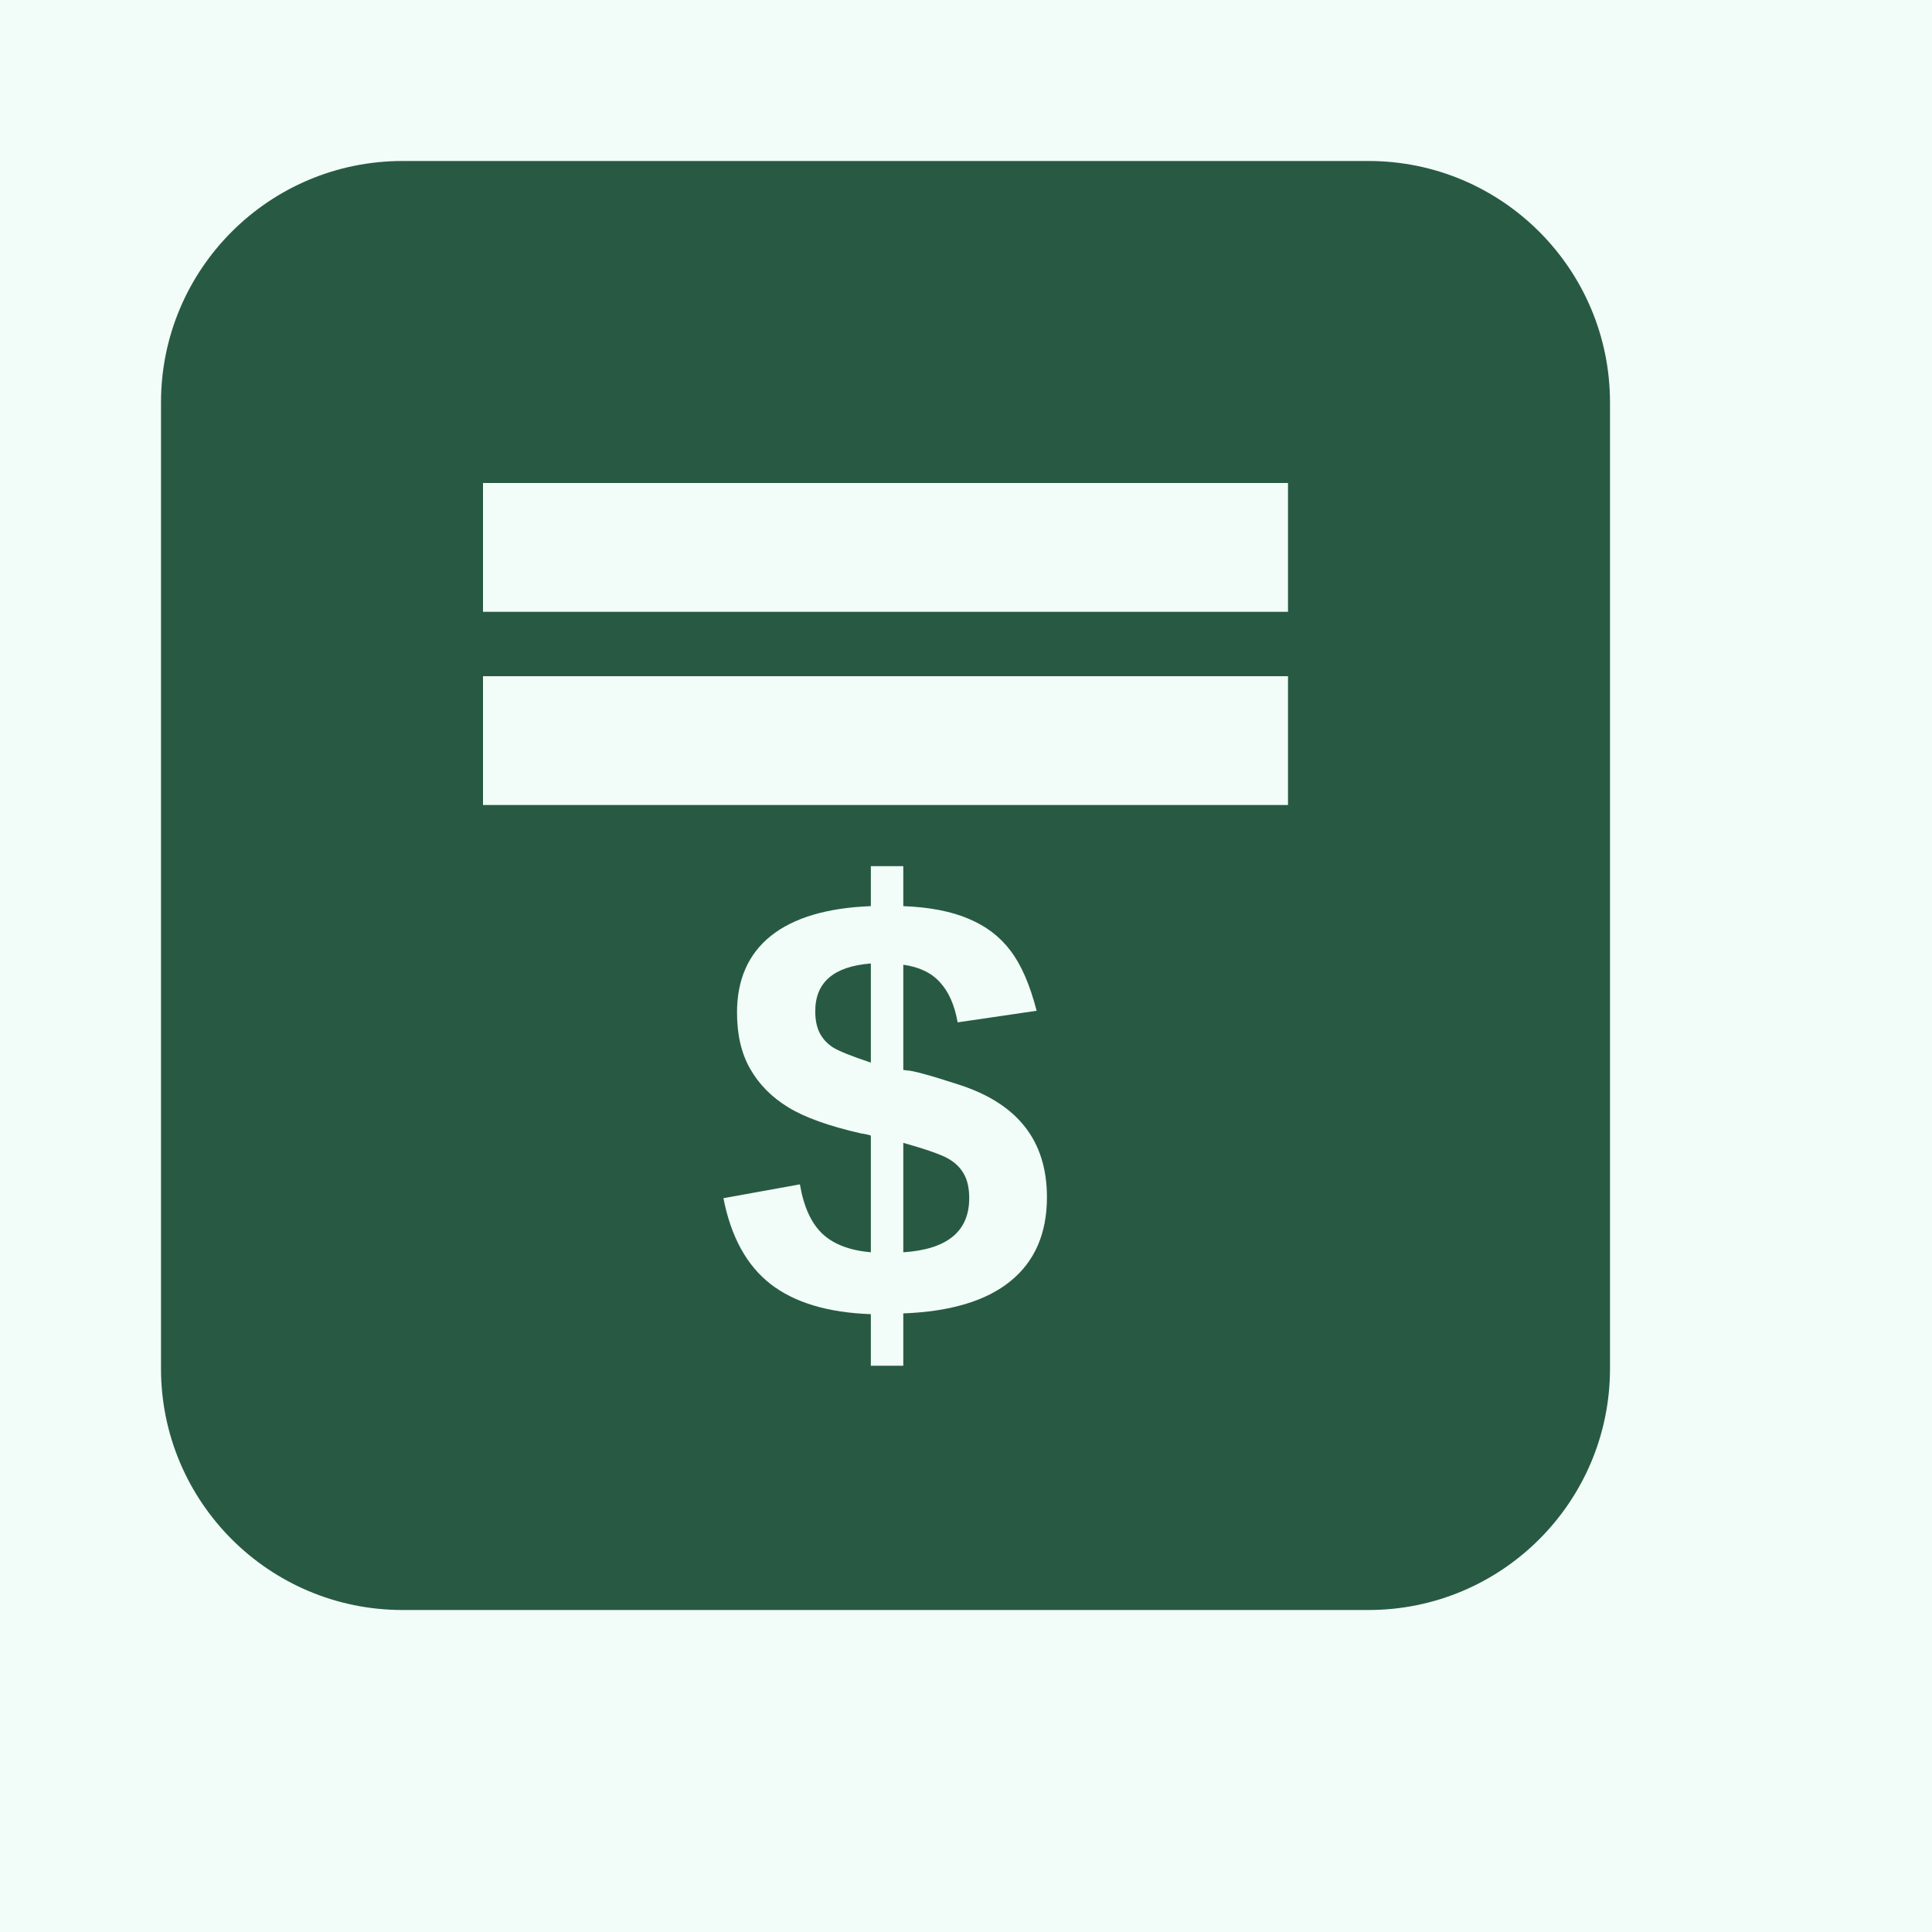
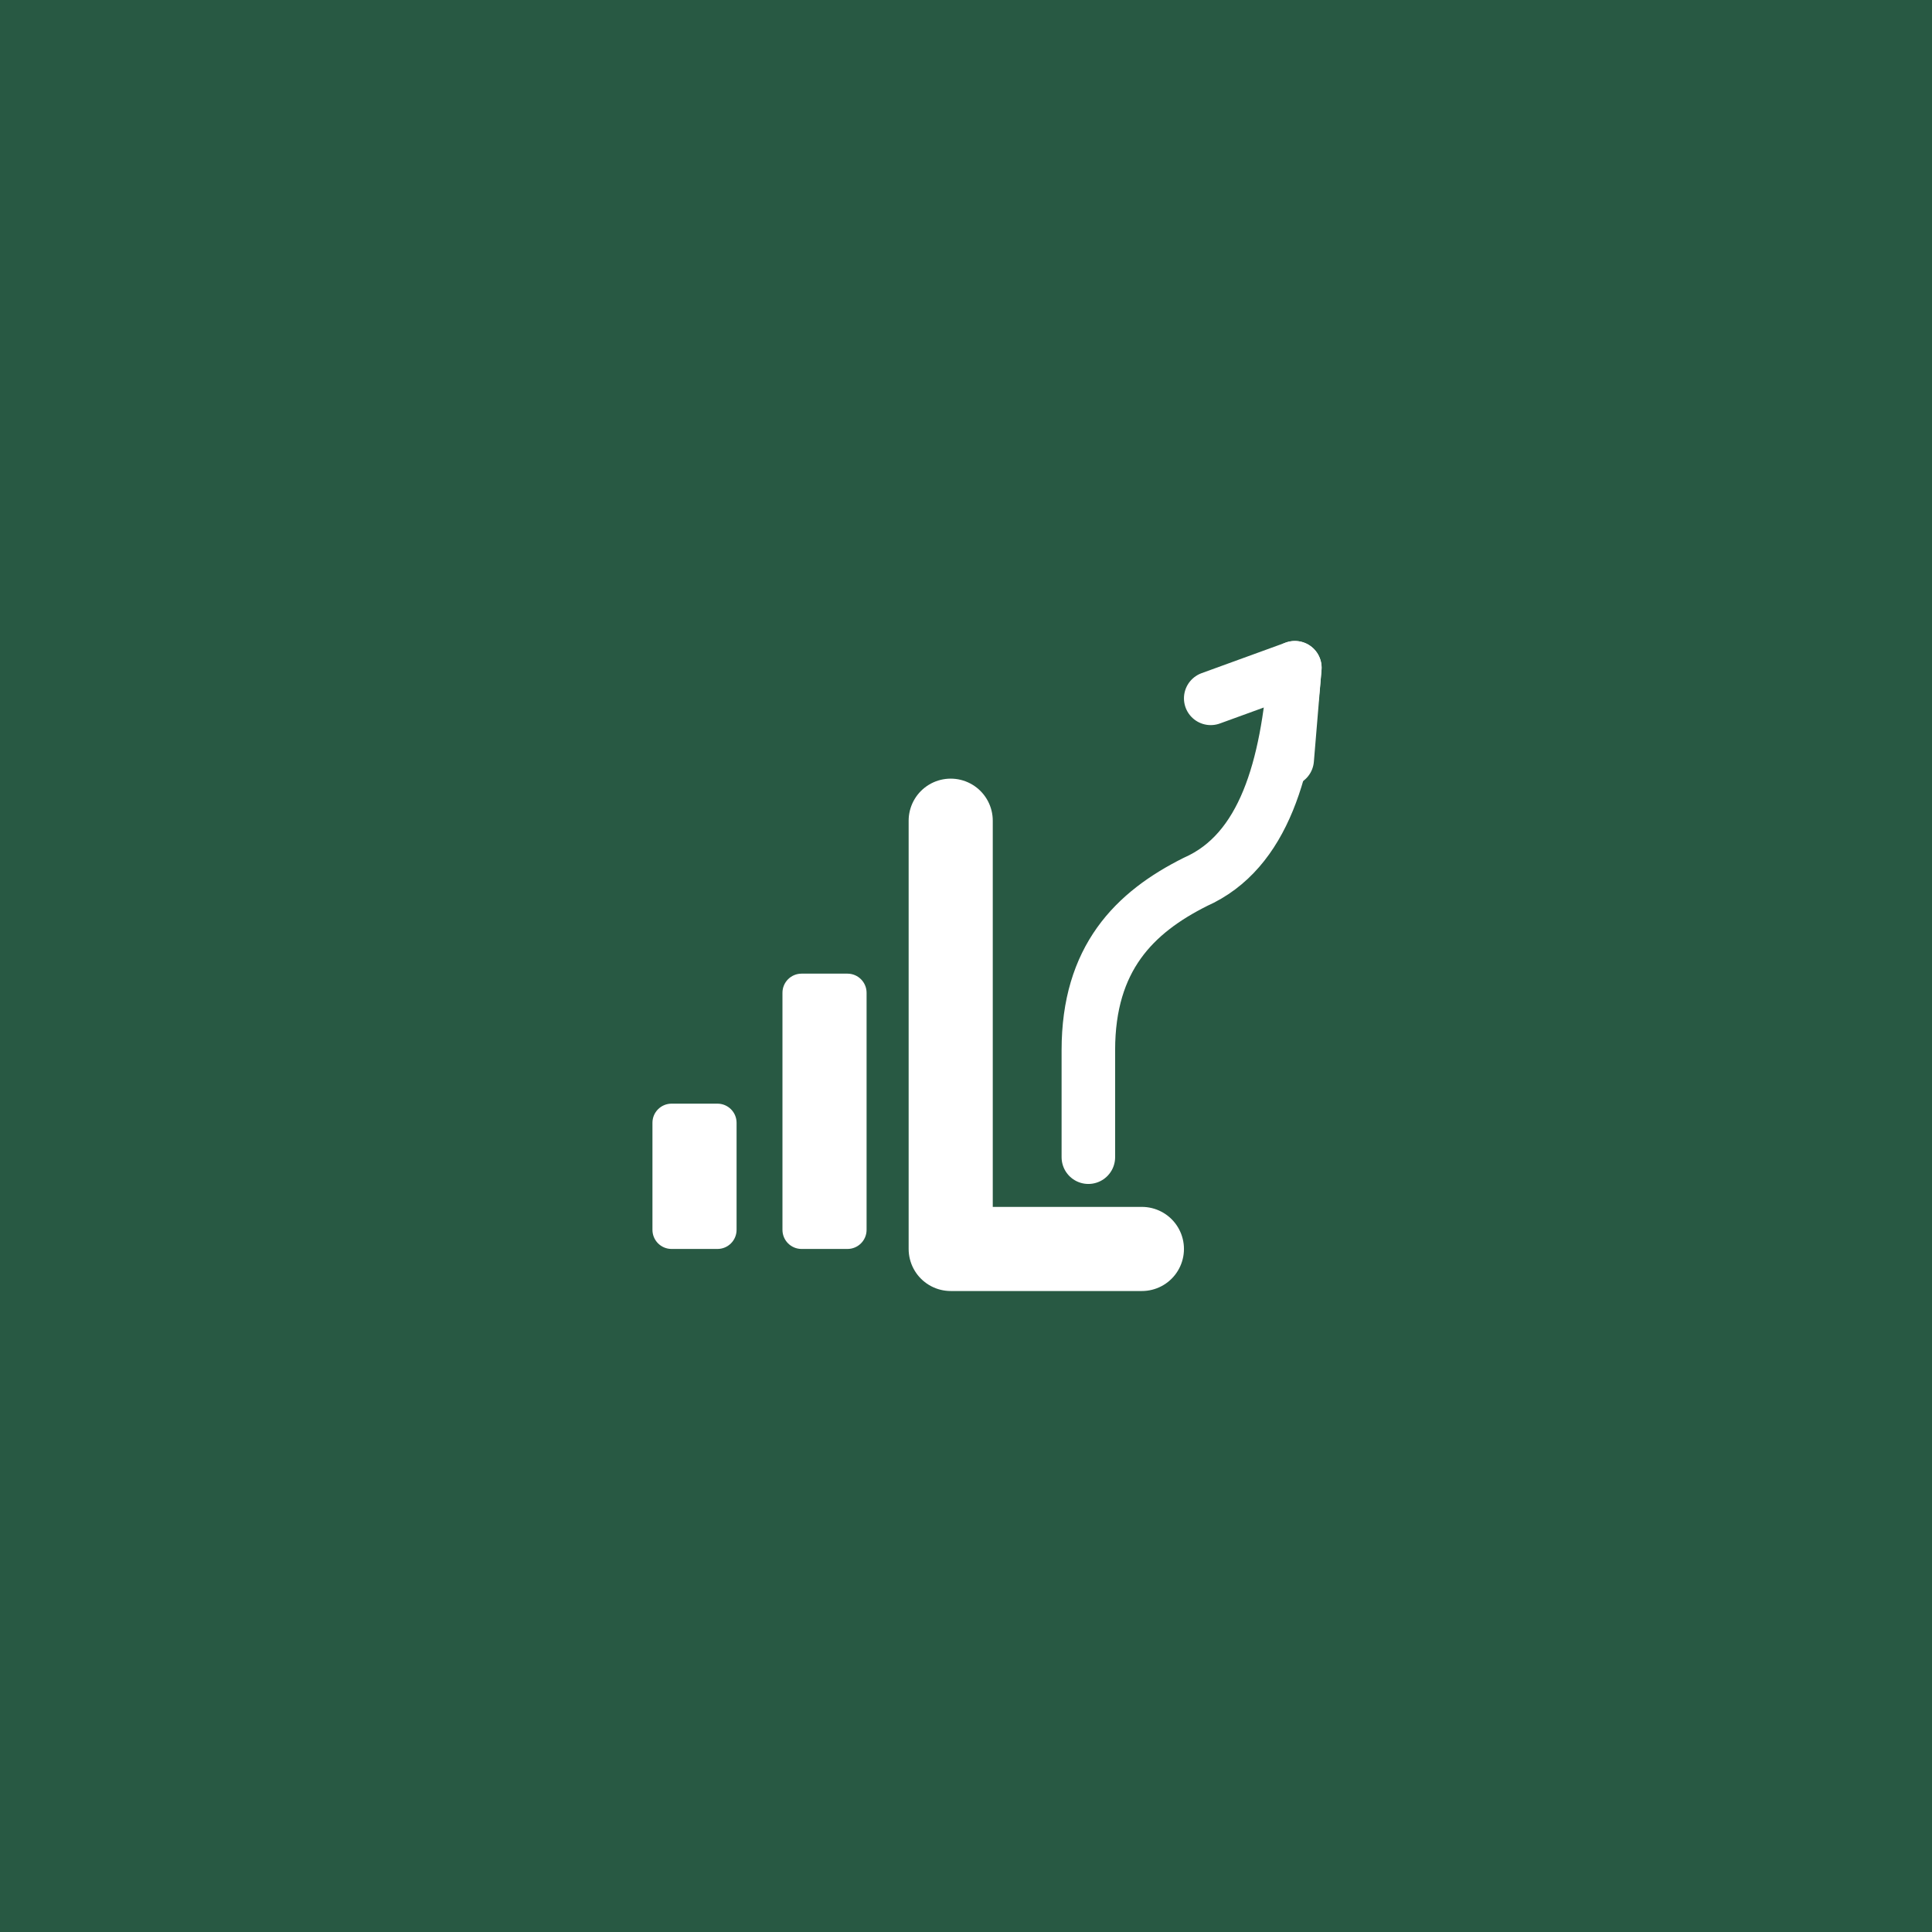
- <svg xmlns="http://www.w3.org/2000/svg" width="192" height="192" viewBox="0 0 120 120" fill="none">
-   <rect width="120" height="120" fill="#F2FCF9" />
-   <g>
-     <path d="M25,10 C16.716,10 10,16.716 10,25 L10,85 C10,93.284 16.716,100 25,100 L85,100 C93.284,100 100,93.284 100,85 L100,25 C100,16.716 93.284,10 85,10 L25,10 Z" fill="#285A43" />
-     <path d="M30 30h50v8H30z" fill="#F2FCF9" />
-     <path d="M30 42h50v8H30z" fill="#F2FCF9" />
-     <text x="55" y="82" text-anchor="middle" font-family="Arial, sans-serif" font-weight="bold" font-size="38" fill="#F2FCF9">$</text>
+ <svg xmlns="http://www.w3.org/2000/svg" width="192" height="192" viewBox="0 0 192 192" fill="none">
+   <rect width="192" height="192" fill="#285943" />
+   <g transform="translate(58 58) scale(.76)" fill="white">
+     <rect x="9" y="68" width="11" height="19" rx="2.5" />
+     <rect x="26" y="51" width="11" height="36" rx="2.5" />
+     <path d="M48 31V87H73" fill="none" stroke="white" stroke-width="11" stroke-linecap="round" stroke-linejoin="round" />
+     <path d="M66 75V61C66 49 72 43 80 39C89 35 92 24 93 11" fill="none" stroke="white" stroke-width="7" stroke-linecap="round" stroke-linejoin="round" />
+     <path d="M82 15L93 11L92 23" fill="none" stroke="white" stroke-width="7" stroke-linecap="round" stroke-linejoin="round" />
  </g>
</svg>
